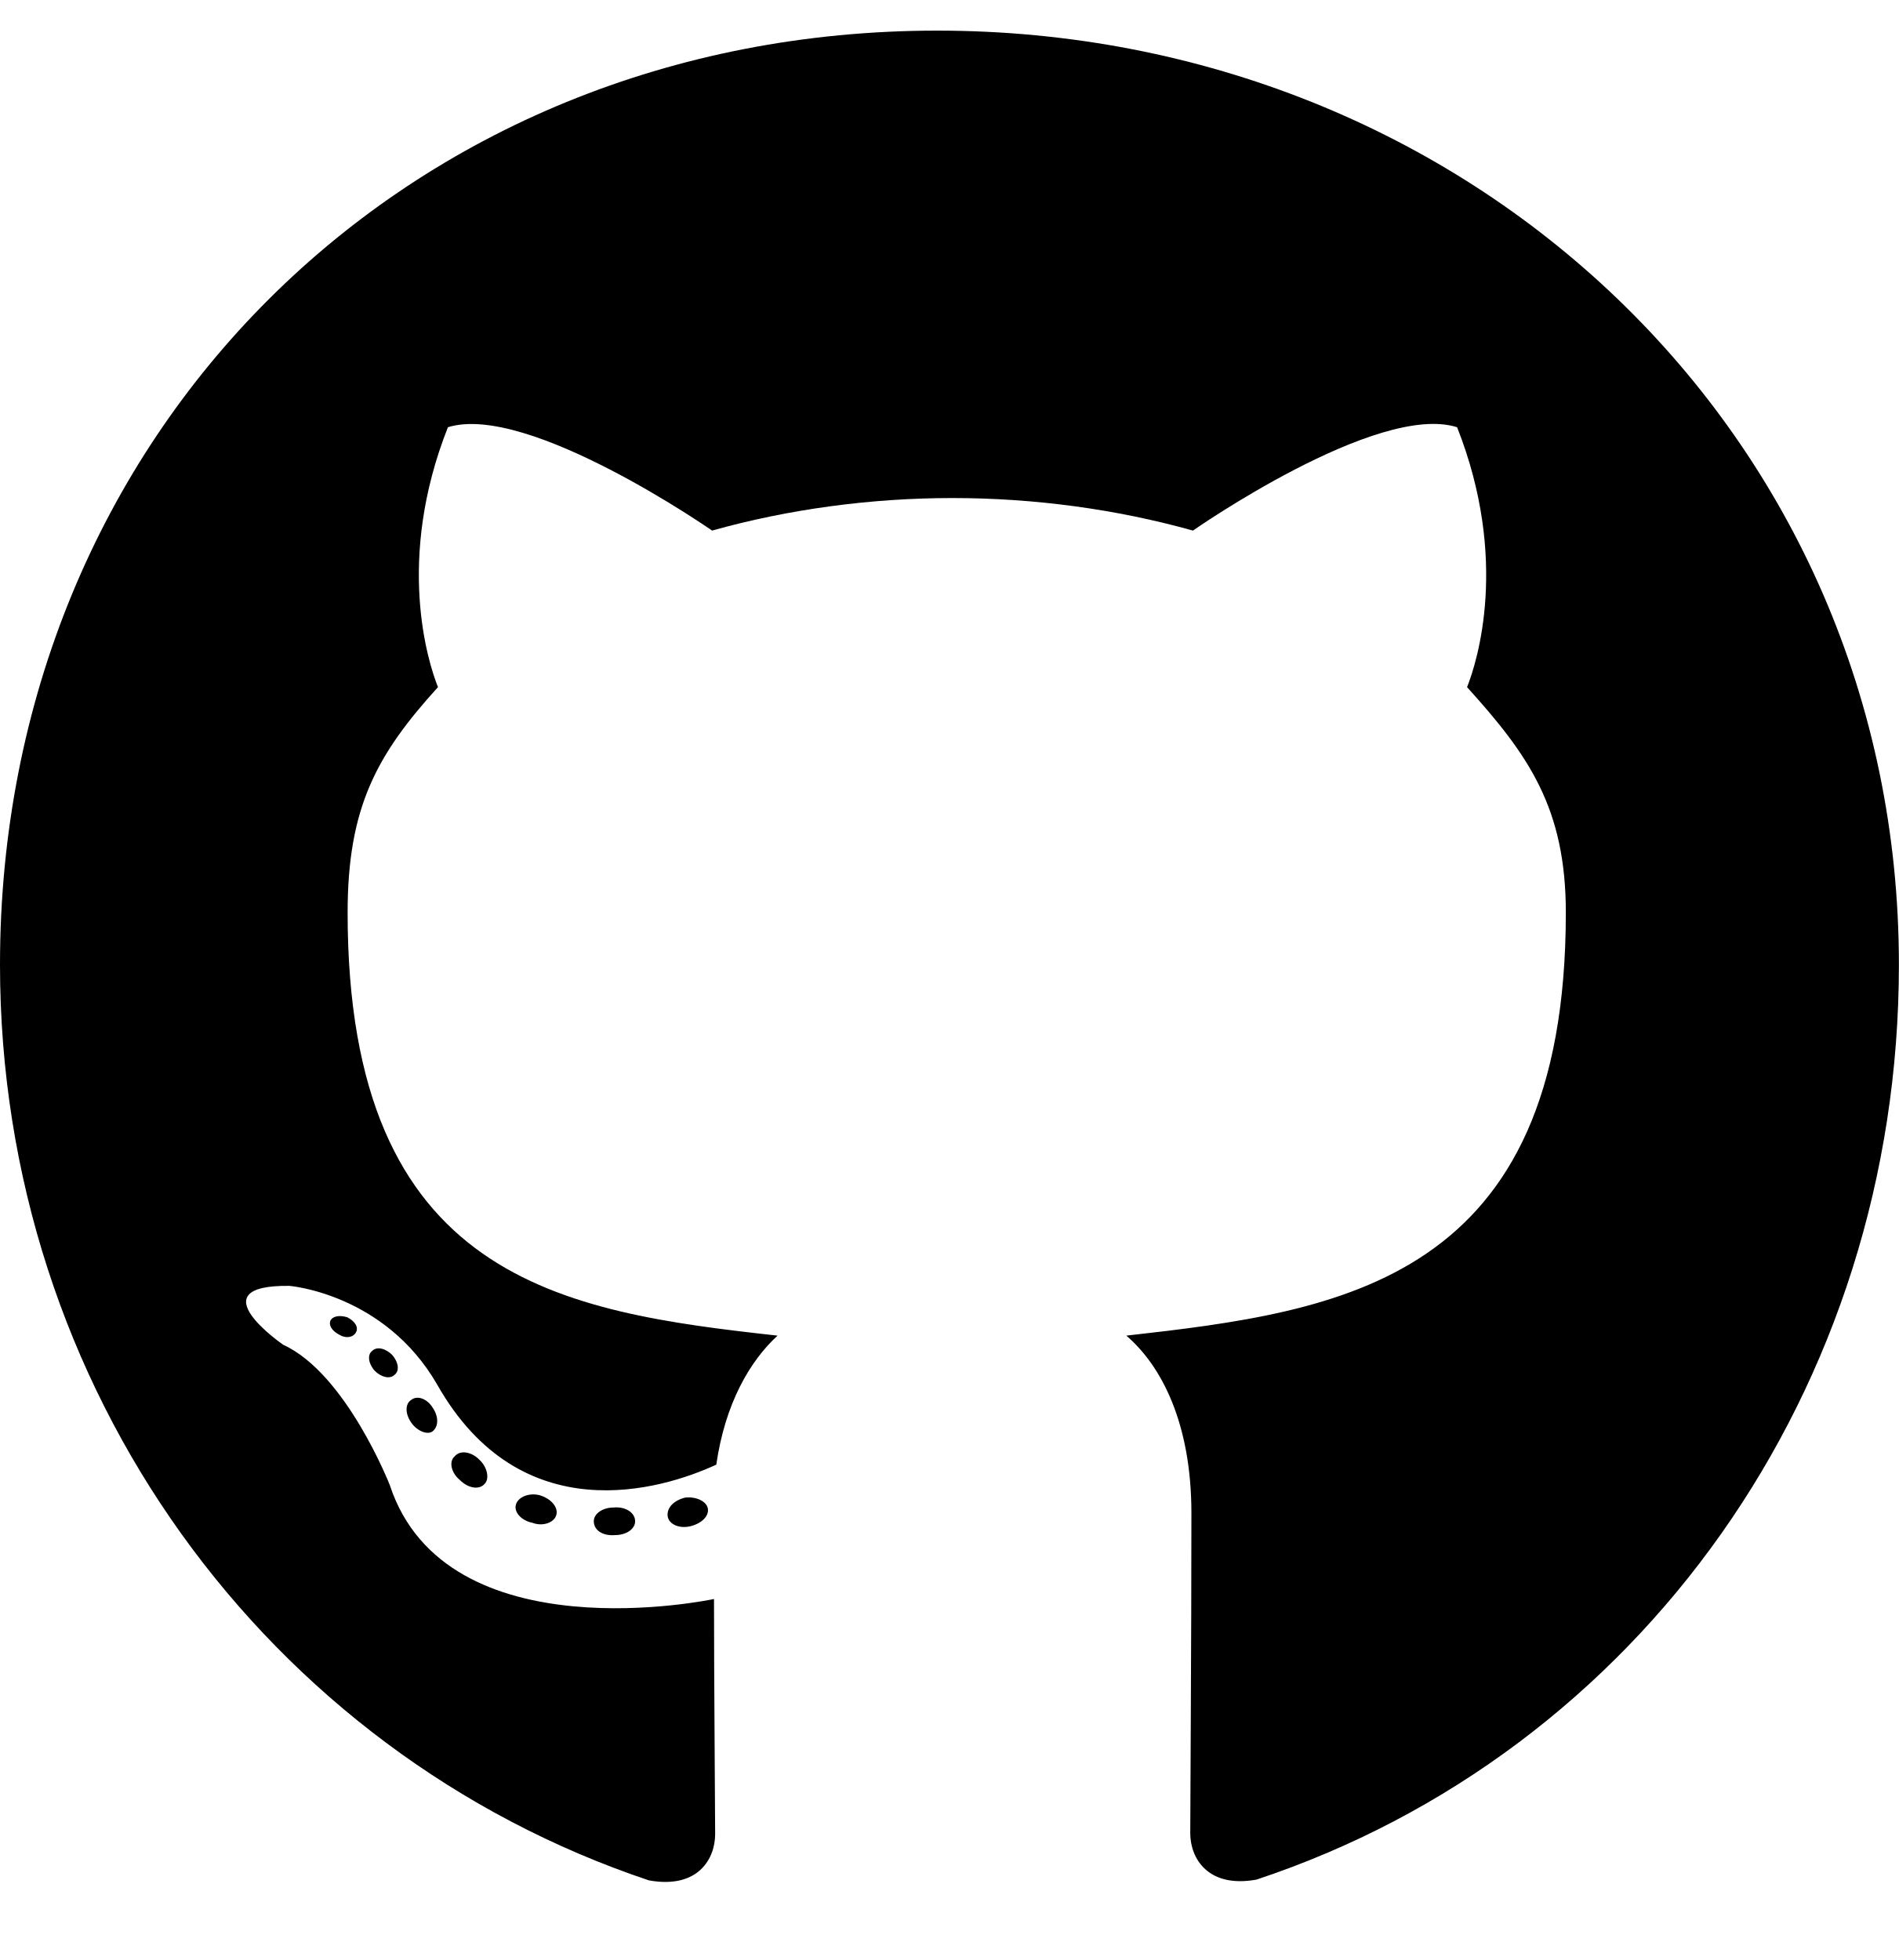
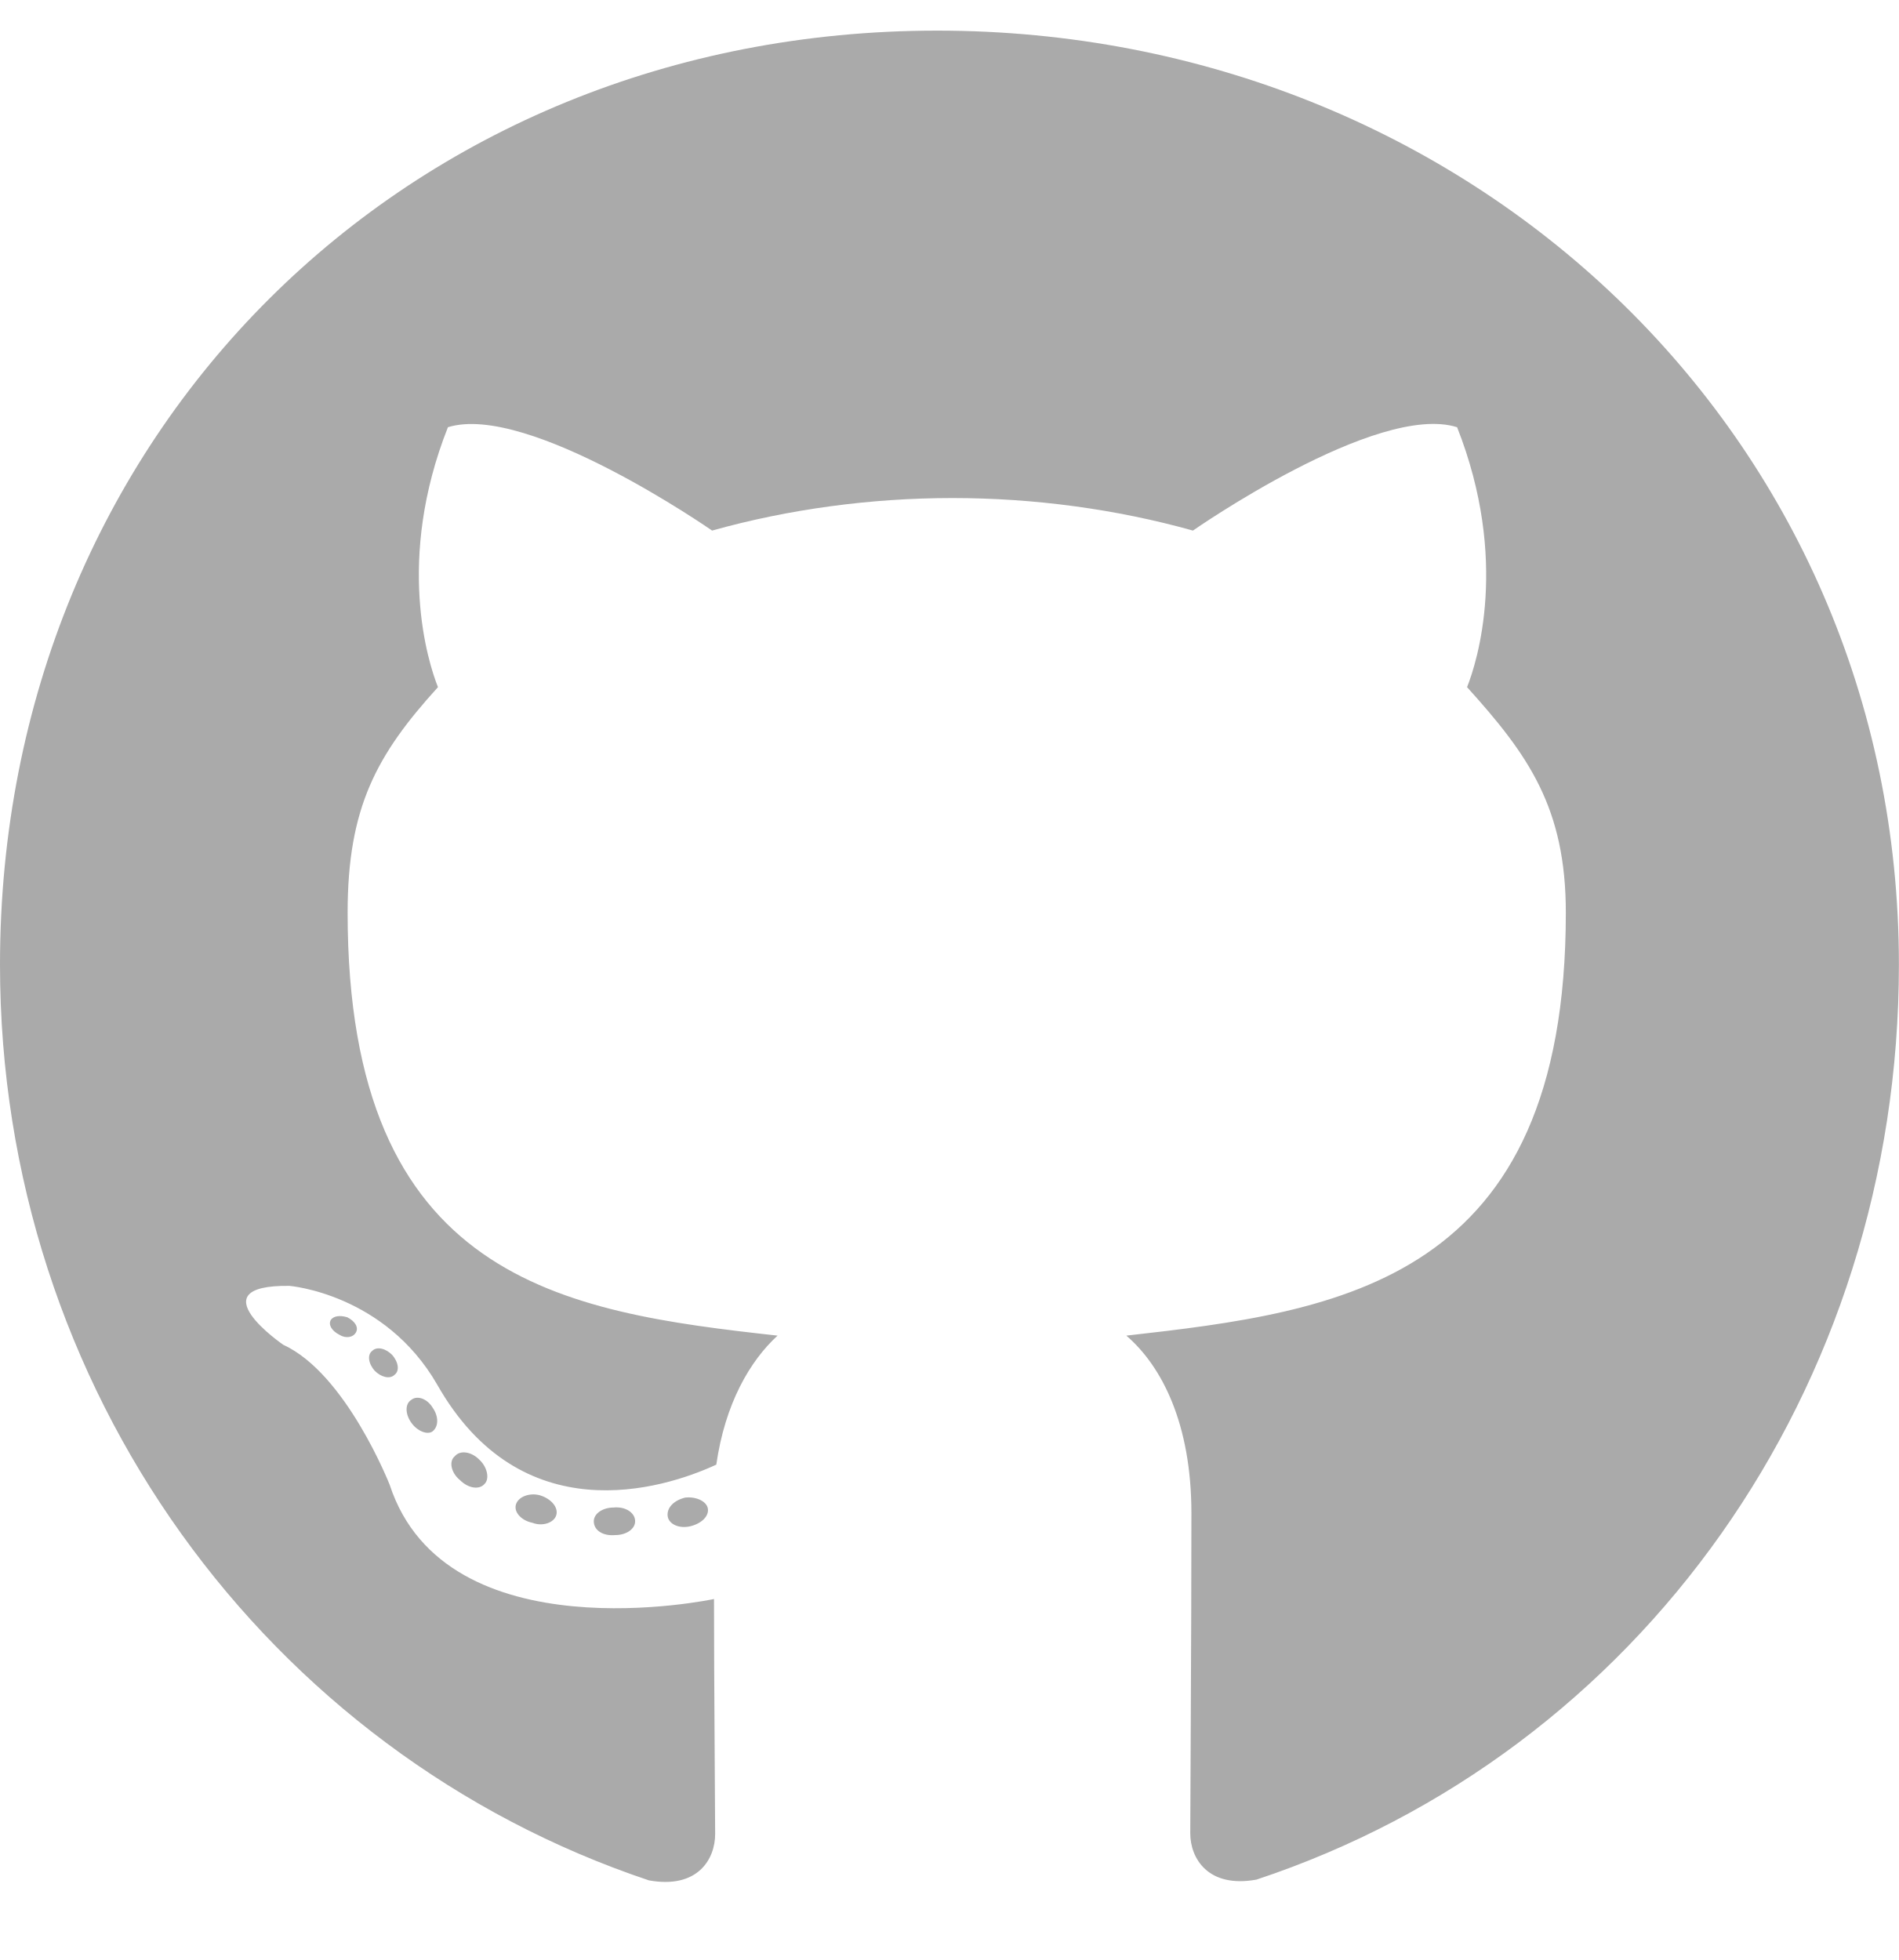
<svg xmlns="http://www.w3.org/2000/svg" viewBox="0 0 496 512">
-   <path d="M165.9 397.4c0 2-2.3 3.6-5.2 3.6-3.3.3-5.6-1.3-5.6-3.6 0-2 2.3-3.6 5.2-3.6 3-.3 5.6 1.3 5.6 3.6zm-31.1-4.5c-.7 2 1.3 4.3 4.3 4.9 2.6 1 5.6 0 6.2-2s-1.3-4.3-4.3-5.2c-2.6-.7-5.5.3-6.2 2.3zm44.2-1.7c-2.9.7-4.9 2.6-4.6 4.9.3 2 2.9 3.3 5.9 2.6 2.9-.7 4.9-2.6 4.6-4.6-.3-1.9-3-3.2-5.9-2.9zM244.8 8C106.1 8 0 113.3 0 252c0 110.9 69.8 205.8 169.5 239.2 12.8 2.3 17.3-5.6 17.3-12.1 0-6.2-.3-40.4-.3-61.4 0 0-70 15-84.7-29.8 0 0-11.4-29.1-27.8-36.6 0 0-22.9-15.7 1.6-15.4 0 0 24.9 2 38.6 25.8 21.9 38.6 58.6 27.5 72.9 20.9 2.3-16 8.8-27.1 16-33.7-55.9-6.2-112.3-14.3-112.3-110.5 0-27.5 7.6-41.3 23.6-58.9-2.6-6.5-11.1-33.3 2.6-67.9 20.9-6.5 69 27 69 27 20-5.6 41.5-8.5 62.8-8.5s42.8 2.9 62.8 8.5c0 0 48.1-33.6 69-27 13.7 34.7 5.2 61.4 2.6 67.9 16 17.7 25.8 31.5 25.8 58.9 0 96.5-58.9 104.2-114.8 110.5 9.2 7.9 17 22.9 17 46.4 0 33.7-.3 75.4-.3 83.6 0 6.5 4.6 14.4 17.3 12.1C428.2 457.8 496 362.9 496 252 496 113.3 383.5 8 244.8 8zM97.2 352.9c-1.3 1-1 3.3.7 5.2 1.6 1.6 3.9 2.3 5.2 1 1.3-1 1-3.3-.7-5.2-1.6-1.6-3.9-2.3-5.2-1zm-10.8-8.1c-.7 1.3.3 2.9 2.3 3.9 1.6 1 3.6.7 4.3-.7.7-1.3-.3-2.9-2.3-3.9-2-.6-3.6-.3-4.3.7zm32.4 35.6c-1.6 1.3-1 4.3 1.3 6.2 2.3 2.3 5.2 2.6 6.5 1 1.3-1.3.7-4.3-1.3-6.2-2.2-2.3-5.2-2.6-6.5-1zm-11.4-14.7c-1.6 1-1.6 3.6 0 5.9 1.6 2.3 4.3 3.3 5.6 2.3 1.6-1.3 1.6-3.9 0-6.2-1.4-2.3-4-3.3-5.6-2z" />
+   <path fill="#aaa" d="M165.9 397.4c0 2-2.3 3.6-5.2 3.6-3.3.3-5.6-1.3-5.6-3.6 0-2 2.3-3.6 5.2-3.6 3-.3 5.6 1.3 5.6 3.6zm-31.1-4.5c-.7 2 1.3 4.3 4.3 4.9 2.6 1 5.6 0 6.2-2s-1.3-4.3-4.3-5.2c-2.6-.7-5.5.3-6.2 2.3zm44.2-1.7c-2.9.7-4.9 2.6-4.6 4.9.3 2 2.9 3.3 5.9 2.6 2.9-.7 4.9-2.6 4.6-4.6-.3-1.9-3-3.2-5.9-2.9zM244.8 8C106.1 8 0 113.3 0 252c0 110.9 69.8 205.8 169.5 239.2 12.8 2.3 17.3-5.6 17.3-12.1 0-6.2-.3-40.4-.3-61.4 0 0-70 15-84.7-29.8 0 0-11.4-29.1-27.8-36.6 0 0-22.9-15.7 1.6-15.4 0 0 24.9 2 38.6 25.8 21.9 38.6 58.6 27.5 72.9 20.9 2.3-16 8.8-27.1 16-33.7-55.9-6.2-112.3-14.3-112.3-110.5 0-27.5 7.6-41.3 23.6-58.9-2.6-6.5-11.1-33.3 2.6-67.9 20.9-6.5 69 27 69 27 20-5.6 41.5-8.5 62.8-8.5s42.8 2.9 62.8 8.5c0 0 48.1-33.6 69-27 13.7 34.7 5.2 61.4 2.6 67.9 16 17.7 25.8 31.5 25.8 58.9 0 96.5-58.9 104.2-114.8 110.5 9.2 7.9 17 22.9 17 46.4 0 33.7-.3 75.4-.3 83.6 0 6.5 4.6 14.4 17.3 12.1C428.2 457.8 496 362.9 496 252 496 113.3 383.5 8 244.8 8zM97.2 352.9c-1.3 1-1 3.3.7 5.2 1.6 1.6 3.9 2.3 5.2 1 1.3-1 1-3.3-.7-5.2-1.6-1.6-3.9-2.3-5.2-1zm-10.8-8.1c-.7 1.3.3 2.9 2.3 3.9 1.6 1 3.6.7 4.3-.7.7-1.3-.3-2.9-2.3-3.9-2-.6-3.6-.3-4.3.7zm32.4 35.6c-1.6 1.3-1 4.3 1.3 6.2 2.3 2.3 5.2 2.6 6.5 1 1.3-1.3.7-4.3-1.3-6.2-2.2-2.3-5.2-2.6-6.5-1zm-11.4-14.7c-1.6 1-1.6 3.6 0 5.9 1.6 2.3 4.3 3.3 5.6 2.3 1.6-1.3 1.6-3.9 0-6.2-1.4-2.3-4-3.3-5.6-2z" />
</svg>
